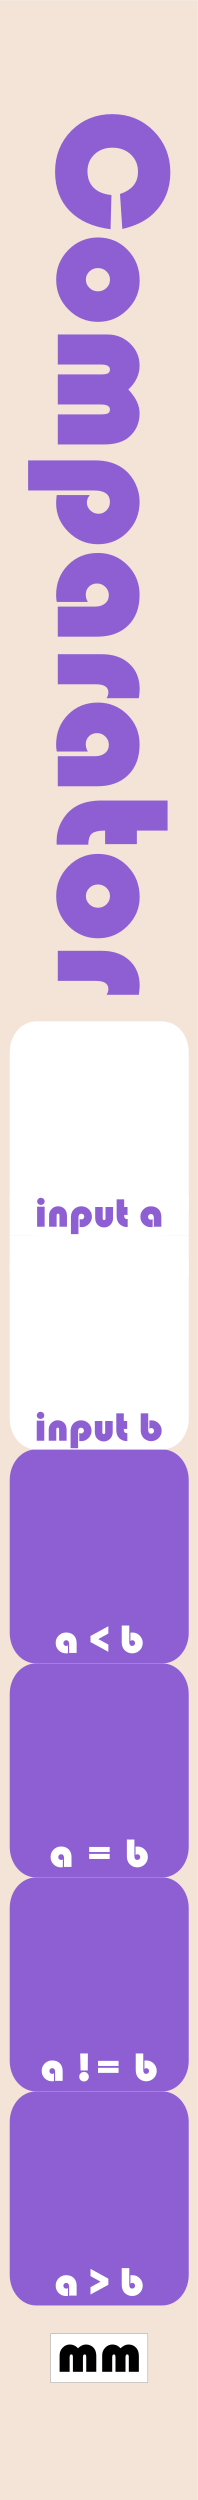
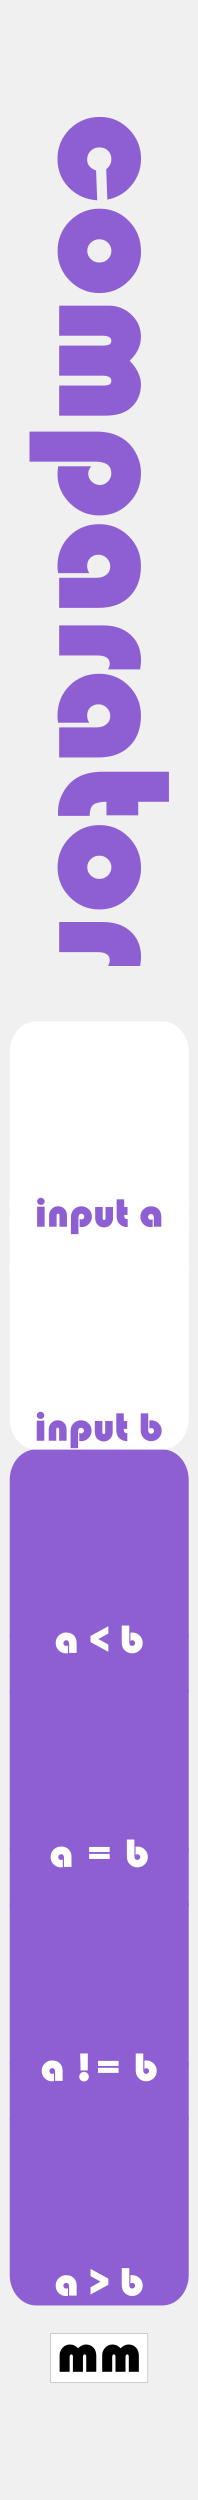
<svg xmlns="http://www.w3.org/2000/svg" width="10.16mm" height="128.5mm" viewBox="0 0 10.16 128.5" version="1.1" id="svg8">
  <defs id="defs2" />
  <g id="layer1" transform="translate(0,-168.5)" style="display:inline">
-     <rect style="opacity:1;fill:#f4e3d7;fill-opacity:1;stroke-width:0.735" id="rect5223" width="10.16" height="128.5" x="-0.004" y="168.514" />
-     <g transform="translate(-1.6243676e-8,-33)" style="display:inline;fill:#ff0000" id="g1162-4">
+     <g transform="translate(-1.6243676e-8,-33)" style="display:inline;fill:#8d5fd3;fill-opacity:1" id="g1162-4">
      <path id="rect182-2" d="M 1.853,276 H 8.347 C 9.097,276 9.7,276.701 9.7,277.571 v 7.857 C 9.7,286.299 9.097,287 8.347,287 H 1.853 c -0.75,0 -1.353,-0.701 -1.353,-1.571 v -7.857 C 0.5,276.701 1.103,276 1.853,276 Z" style="fill:#8d5fd3;fill-opacity:1;stroke-width:0.292" />
    </g>
+     <rect style="opacity:1;fill:#8d5fd3;fill-opacity:1;stroke:none;stroke-width:0.4;stroke-linecap:butt;stroke-linejoin:round;stroke-miterlimit:4;stroke-dasharray:none;stroke-dashoffset:0.302;stroke-opacity:1;paint-order:markers fill stroke" id="rect14713" width="9.2" height="3" x="0.5" y="252.5" />
+     <rect style="display:inline;opacity:1;fill:#8d5fd3;fill-opacity:1;stroke:none;stroke-width:0.4;stroke-linecap:butt;stroke-linejoin:round;stroke-miterlimit:4;stroke-dasharray:none;stroke-dashoffset:0.302;stroke-opacity:1;paint-order:markers fill stroke" id="rect14713-0" width="9.2" height="3" x="0.5" y="263.5" />
+     <rect style="display:inline;opacity:1;fill:#8d5fd3;fill-opacity:1;stroke:none;stroke-width:0.4;stroke-linecap:butt;stroke-linejoin:round;stroke-miterlimit:4;stroke-dasharray:none;stroke-dashoffset:0.302;stroke-opacity:1;paint-order:markers fill stroke" id="rect14713-9" width="9.2" height="3" x="0.5" y="274.5" />
    <g style="display:inline;fill:#ff0000" id="g1162">
      <path id="rect182" d="M 1.853,276 H 8.347 C 9.097,276 9.7,276.701 9.7,277.571 v 7.857 C 9.7,286.299 9.097,287 8.347,287 H 1.853 c -0.75,0 -1.353,-0.701 -1.353,-1.571 v -7.857 C 0.5,276.701 1.103,276 1.853,276 Z" style="fill:#8d5fd3;fill-opacity:1;stroke-width:0.292" />
      <text xml:space="preserve" style="font-style:normal;font-variant:normal;font-weight:normal;font-stretch:normal;font-size:2.117px;line-height:1.25;font-family:'Bauhaus 93';-inkscape-font-specification:'Bauhaus 93, ';letter-spacing:0px;word-spacing:0px;fill:#000000;fill-opacity:1;stroke:none;stroke-width:0.265" x="2" y="253" id="text4714">
        <tspan id="tspan4712" x="2" y="254.946" style="stroke-width:0.265" />
      </text>
      <g transform="translate(-1.6243676e-8,-22)" style="display:inline;fill:#ff0000" id="g1162-4-8">
        <path id="rect182-2-6" d="M 1.853,276 H 8.347 C 9.097,276 9.7,276.701 9.7,277.571 v 7.857 C 9.7,286.299 9.097,287 8.347,287 H 1.853 c -0.75,0 -1.353,-0.701 -1.353,-1.571 v -7.857 C 0.5,276.701 1.103,276 1.853,276 Z" style="fill:#8d5fd3;fill-opacity:1;stroke-width:0.292" />
      </g>
      <g aria-label="a = b" style="font-style:normal;font-variant:normal;font-weight:normal;font-stretch:normal;font-size:2.117px;line-height:1.25;font-family:'Bauhaus 93';-inkscape-font-specification:'Bauhaus 93, ';letter-spacing:0px;word-spacing:0px;fill:#ffffff;fill-opacity:1;stroke:none;stroke-width:0.265" id="text4759">
        <path d="m 3.23,264.075 v 0.4 q -0.048,0.008 -0.087,0.008 -0.233,0 -0.388,-0.153 -0.155,-0.153 -0.155,-0.383 0,-0.224 0.156,-0.38 0.157,-0.156 0.381,-0.156 0.25,0 0.394,0.147 0.145,0.146 0.145,0.399 v 0.505 H 3.29 v -0.477 q 0,-0.082 -0.04,-0.13 -0.039,-0.049 -0.106,-0.049 -0.061,0 -0.105,0.044 -0.044,0.044 -0.044,0.105 0,0.064 0.04,0.105 0.04,0.041 0.102,0.041 0.051,0 0.094,-0.027 z" style="fill:#ffffff;stroke-width:0.265" id="path4761" />
        <path d="m 4.582,263.433 h 1.056 v 0.26 H 4.582 Z m 0,0.357 h 1.056 v 0.26 H 4.582 Z" style="fill:#ffffff;stroke-width:0.265" id="path4763" />
        <path d="m 6.908,263.051 v 0.844 q 0,0.206 0.148,0.206 0.063,0 0.106,-0.042 0.044,-0.043 0.044,-0.104 0,-0.063 -0.041,-0.105 -0.041,-0.043 -0.101,-0.043 -0.042,0 -0.097,0.037 v -0.426 q 0.068,-0.006 0.103,-0.006 0.218,0 0.373,0.157 0.156,0.157 0.156,0.378 0,0.226 -0.158,0.381 -0.158,0.155 -0.389,0.155 -0.116,0 -0.226,-0.051 -0.11,-0.051 -0.181,-0.136 -0.124,-0.149 -0.124,-0.386 v -0.859 z" style="fill:#ffffff;stroke-width:0.265" id="path4765" />
      </g>
      <g transform="translate(-1.6243676e-8,-11)" style="display:inline;fill:#ff0000" id="g1162-4-6">
        <path id="rect182-2-9" d="M 1.853,276 H 8.347 C 9.097,276 9.7,276.701 9.7,277.571 v 7.857 C 9.7,286.299 9.097,287 8.347,287 H 1.853 c -0.75,0 -1.353,-0.701 -1.353,-1.571 v -7.857 C 0.5,276.701 1.103,276 1.853,276 Z" style="fill:#8d5fd3;fill-opacity:1;stroke-width:0.292" />
      </g>
      <g aria-label="a &lt; b" style="font-style:normal;font-variant:normal;font-weight:normal;font-stretch:normal;font-size:2.117px;line-height:1.25;font-family:'Bauhaus 93';-inkscape-font-specification:'Bauhaus 93, ';letter-spacing:0px;word-spacing:0px;fill:#ffffff;fill-opacity:1;stroke:none;stroke-width:0.265" id="text4786" transform="translate(-0.1923666,-22.03806)">
        <path d="m 3.685,275.113 v 0.4 q -0.048,0.008 -0.087,0.008 -0.233,0 -0.388,-0.153 -0.155,-0.153 -0.155,-0.383 0,-0.224 0.156,-0.38 0.157,-0.156 0.381,-0.156 0.25,0 0.394,0.147 0.145,0.146 0.145,0.399 V 275.5 H 3.745 v -0.477 q 0,-0.082 -0.04,-0.13 -0.039,-0.049 -0.106,-0.049 -0.061,0 -0.105,0.044 -0.044,0.044 -0.044,0.105 0,0.064 0.04,0.105 0.04,0.041 0.102,0.041 0.051,0 0.094,-0.027 z" style="fill:#ffffff;stroke-width:0.265" id="path4788" />
        <path d="m 5.761,274.126 v 0.375 l -0.518,0.284 0.518,0.284 v 0.373 L 4.844,274.942 v -0.315 z" style="fill:#ffffff;stroke-width:0.265" id="path4790" />
        <path d="m 6.837,274.089 v 0.844 q 0,0.206 0.148,0.206 0.063,0 0.106,-0.042 0.044,-0.043 0.044,-0.104 0,-0.063 -0.041,-0.105 -0.041,-0.043 -0.101,-0.043 -0.042,0 -0.097,0.037 v -0.426 q 0.068,-0.006 0.103,-0.006 0.218,0 0.373,0.157 0.156,0.157 0.156,0.378 0,0.226 -0.158,0.381 -0.158,0.155 -0.389,0.155 -0.116,0 -0.226,-0.051 -0.11,-0.051 -0.181,-0.136 -0.124,-0.149 -0.124,-0.386 v -0.859 z" style="fill:#ffffff;stroke-width:0.265" id="path4792" />
      </g>
      <g aria-label="a &gt; b" style="font-style:normal;font-variant:normal;font-weight:normal;font-stretch:normal;font-size:2.117px;line-height:1.25;font-family:'Bauhaus 93';-inkscape-font-specification:'Bauhaus 93, ';letter-spacing:0px;word-spacing:0px;fill:#ffffff;fill-opacity:1;stroke:none;stroke-width:0.265" id="text4718" transform="translate(-2.2625624e-4,32.99907)">
        <path d="m 3.493,253.109 v 0.4 q -0.048,0.008 -0.087,0.008 -0.233,0 -0.388,-0.153 -0.155,-0.153 -0.155,-0.383 0,-0.224 0.156,-0.38 0.157,-0.156 0.381,-0.156 0.25,0 0.394,0.147 0.145,0.146 0.145,0.399 v 0.505 H 3.553 v -0.477 q 0,-0.082 -0.04,-0.13 -0.039,-0.049 -0.106,-0.049 -0.061,0 -0.105,0.044 -0.044,0.044 -0.044,0.105 0,0.064 0.04,0.105 0.04,0.041 0.102,0.041 0.051,0 0.094,-0.027 z" style="fill:#ffffff;stroke-width:0.265" id="path4720" />
        <path d="m 4.652,253.438 v -0.375 l 0.518,-0.284 -0.517,-0.284 v -0.373 l 0.916,0.501 v 0.315 z" style="fill:#ffffff;stroke-width:0.265" id="path4722" />
        <path d="m 6.645,252.084 v 0.844 q 0,0.206 0.148,0.206 0.063,0 0.106,-0.042 0.044,-0.043 0.044,-0.104 0,-0.063 -0.041,-0.105 -0.041,-0.043 -0.101,-0.043 -0.042,0 -0.097,0.037 v -0.426 q 0.068,-0.006 0.103,-0.006 0.218,0 0.373,0.157 0.156,0.157 0.156,0.378 0,0.226 -0.158,0.381 -0.158,0.155 -0.389,0.155 -0.116,0 -0.226,-0.051 -0.11,-0.051 -0.181,-0.136 -0.124,-0.149 -0.124,-0.386 v -0.859 z" style="fill:#ffffff;stroke-width:0.265" id="path4724" />
      </g>
      <g aria-label="a != b" style="font-style:normal;font-variant:normal;font-weight:normal;font-stretch:normal;font-size:2.117px;line-height:1.25;font-family:'Bauhaus 93';-inkscape-font-specification:'Bauhaus 93, ';letter-spacing:0px;word-spacing:0px;fill:#ffffff;fill-opacity:1;stroke:none;stroke-width:0.265" id="text898">
        <path d="m 2.774,275.071 v 0.4 q -0.048,0.008 -0.087,0.008 -0.233,0 -0.388,-0.153 -0.155,-0.153 -0.155,-0.383 0,-0.224 0.156,-0.38 0.157,-0.156 0.381,-0.156 0.25,0 0.394,0.147 0.145,0.146 0.145,0.399 v 0.505 H 2.833 v -0.477 q 0,-0.082 -0.04,-0.13 -0.039,-0.049 -0.106,-0.049 -0.061,0 -0.105,0.044 -0.044,0.044 -0.044,0.105 0,0.064 0.04,0.105 0.04,0.041 0.102,0.041 0.051,0 0.094,-0.027 z" style="fill:#ffffff;stroke-width:0.265" id="path900" />
        <path d="m 4.517,274.047 -0.007,0.875 H 4.143 l -0.022,-0.875 z m -0.199,0.948 q 0.101,0 0.174,0.073 0.073,0.073 0.073,0.175 0,0.101 -0.072,0.173 -0.072,0.07 -0.175,0.07 -0.106,0 -0.176,-0.068 -0.068,-0.069 -0.068,-0.176 0,-0.103 0.071,-0.175 0.071,-0.072 0.173,-0.072 z" style="fill:#ffffff;stroke-width:0.265" id="path902" />
        <path d="m 5.039,274.429 h 1.056 v 0.26 H 5.039 Z m 0,0.357 h 1.056 v 0.26 H 5.039 Z" style="fill:#ffffff;stroke-width:0.265" id="path904" />
        <path d="m 7.364,274.047 v 0.844 q 0,0.206 0.148,0.206 0.063,0 0.106,-0.042 0.044,-0.043 0.044,-0.104 0,-0.063 -0.041,-0.105 -0.041,-0.043 -0.101,-0.043 -0.042,0 -0.097,0.037 v -0.426 q 0.068,-0.006 0.103,-0.006 0.218,0 0.373,0.157 0.156,0.157 0.156,0.378 0,0.226 -0.158,0.381 -0.158,0.155 -0.389,0.155 -0.116,0 -0.226,-0.051 -0.11,-0.051 -0.181,-0.136 -0.124,-0.149 -0.124,-0.386 v -0.859 z" style="fill:#ffffff;stroke-width:0.265" id="path906" />
      </g>
    </g>
    <g style="display:inline" id="g1583" transform="translate(0,-5.291667)">
      <rect y="293.75" x="2.6" height="2.5" width="5" id="rect1572" style="opacity:1;fill:#ffffff;fill-opacity:1;stroke:#8c8c8c;stroke-width:0.02;stroke-linecap:butt;stroke-linejoin:round;stroke-miterlimit:4;stroke-dasharray:none;stroke-opacity:1;paint-order:markers fill stroke" />
      <g id="text1570" style="font-style:normal;font-variant:normal;font-weight:normal;font-stretch:normal;font-size:2.822px;line-height:1.25;font-family:'Bauhaus 93';-inkscape-font-specification:'Bauhaus 93, ';letter-spacing:0px;word-spacing:0px;fill:#000000;fill-opacity:1;stroke:none;stroke-width:0.265" aria-label="mm">
        <path id="path1574" style="stroke-width:0.265" d="M 4.948,295.701 H 4.433 v -0.741 q 0,-0.085 -0.018,-0.119 -0.018,-0.033 -0.065,-0.033 -0.087,0 -0.087,0.153 v 0.74 h -0.515 v -0.741 q 0,-0.085 -0.019,-0.119 -0.018,-0.033 -0.065,-0.033 -0.085,0 -0.085,0.153 v 0.74 h -0.515 v -0.846 q 0,-0.232 0.156,-0.393 0.156,-0.163 0.378,-0.163 0.229,0 0.411,0.193 0.203,-0.193 0.405,-0.193 0.258,0 0.413,0.187 0.123,0.146 0.123,0.426 z" />
        <path id="path1576" style="stroke-width:0.265" d="M 7.137,295.701 H 6.621 v -0.741 q 0,-0.085 -0.018,-0.119 -0.018,-0.033 -0.065,-0.033 -0.087,0 -0.087,0.153 v 0.74 h -0.515 v -0.741 q 0,-0.085 -0.019,-0.119 -0.018,-0.033 -0.065,-0.033 -0.085,0 -0.085,0.153 v 0.74 h -0.515 v -0.846 q 0,-0.232 0.156,-0.393 0.156,-0.163 0.378,-0.163 0.229,0 0.411,0.193 0.203,-0.193 0.405,-0.193 0.258,0 0.413,0.187 0.123,0.146 0.123,0.426 z" />
      </g>
    </g>
    <g style="display:inline" id="g1150-6" transform="translate(0,179.5)">
-       <path id="rect180-5-6" d="m 0.5,52.5 h 9.2 v 2 H 0.5 Z" style="fill:#ffffff;fill-opacity:1;stroke-width:0.233" />
+       <path id="rect180-5-6" d="m 0.5,51.5 h 9.2 v 3 H 0.5 Z" style="fill:#ffffff;fill-opacity:1;stroke-width:0.285" />
      <path id="rect182-7-3" d="M 1.853,52.5 H 8.347 C 9.097,52.5 9.7,53.201 9.7,54.071 v 7.857 C 9.7,62.799 9.097,63.5 8.347,63.5 H 1.853 C 1.103,63.5 0.5,62.799 0.5,61.929 V 54.071 C 0.5,53.201 1.103,52.5 1.853,52.5 Z" style="fill:#ffffff;fill-opacity:1;stroke-width:0.292" />
      <g aria-label="input b" style="font-style:normal;font-weight:normal;font-size:2.822px;line-height:1.25;font-family:sans-serif;letter-spacing:0px;word-spacing:0px;fill:#8d5fd3;fill-opacity:1;stroke:none;stroke-width:0.265" id="text1045-7-4">
        <path d="m 2.276,62.024 v 1.03 H 1.889 v -1.03 z m -0.192,-0.46 q 0.079,0 0.135,0.056 0.058,0.055 0.058,0.13 0,0.081 -0.055,0.132 -0.054,0.052 -0.138,0.052 -0.085,0 -0.14,-0.052 -0.054,-0.052 -0.054,-0.132 0,-0.075 0.057,-0.13 0.058,-0.056 0.136,-0.056 z" style="font-style:normal;font-variant:normal;font-weight:normal;font-stretch:normal;font-size:2.117px;font-family:'Bauhaus 93';-inkscape-font-specification:'Bauhaus 93, ';fill:#8d5fd3;fill-opacity:1;stroke-width:0.265" id="path1641-0" />
        <path d="M 3.424,63.054 H 3.038 v -0.582 q 0,-0.089 -0.073,-0.089 -0.072,0 -0.072,0.089 v 0.582 H 2.505 v -0.575 q 0,-0.202 0.133,-0.339 0.133,-0.138 0.327,-0.138 0.221,0 0.355,0.16 0.104,0.125 0.104,0.348 z" style="font-style:normal;font-variant:normal;font-weight:normal;font-stretch:normal;font-size:2.117px;font-family:'Bauhaus 93';-inkscape-font-specification:'Bauhaus 93, ';fill:#8d5fd3;fill-opacity:1;stroke-width:0.265" id="path1643-5" />
        <path d="M 4.014,63.436 H 3.628 v -0.86 q 0,-0.237 0.124,-0.386 0.071,-0.086 0.181,-0.136 0.111,-0.051 0.226,-0.051 0.23,0 0.389,0.155 0.158,0.155 0.158,0.38 0,0.219 -0.157,0.378 -0.157,0.159 -0.372,0.159 -0.035,0 -0.103,-0.007 v -0.426 q 0.048,0.038 0.095,0.038 0.06,0 0.102,-0.044 0.043,-0.044 0.043,-0.105 0,-0.061 -0.044,-0.103 -0.044,-0.043 -0.106,-0.043 -0.149,0 -0.149,0.206 z" style="font-style:normal;font-variant:normal;font-weight:normal;font-stretch:normal;font-size:2.117px;font-family:'Bauhaus 93';-inkscape-font-specification:'Bauhaus 93, ';fill:#8d5fd3;fill-opacity:1;stroke-width:0.265" id="path1645-1" />
        <path d="m 4.874,62.039 h 0.387 v 0.582 q 0,0.088 0.073,0.088 0.072,0 0.072,-0.088 v -0.582 h 0.387 v 0.575 q 0,0.201 -0.133,0.339 -0.133,0.137 -0.327,0.137 -0.22,0 -0.355,-0.16 -0.104,-0.125 -0.104,-0.347 z" style="font-style:normal;font-variant:normal;font-weight:normal;font-stretch:normal;font-size:2.117px;font-family:'Bauhaus 93';-inkscape-font-specification:'Bauhaus 93, ';fill:#8d5fd3;fill-opacity:1;stroke-width:0.265" id="path1647-3" />
        <path d="m 6.363,61.644 v 0.395 h 0.174 v 0.408 H 6.363 q 0,0.123 0.038,0.169 0.039,0.047 0.143,0.047 v 0.406 q -0.03,0.001 -0.044,0.001 -0.131,0 -0.248,-0.061 Q 6.136,62.948 6.066,62.844 5.977,62.71 5.977,62.49 v -0.846 z" style="font-style:normal;font-variant:normal;font-weight:normal;font-stretch:normal;font-size:2.117px;font-family:'Bauhaus 93';-inkscape-font-specification:'Bauhaus 93, ';fill:#8d5fd3;fill-opacity:1;stroke-width:0.265" id="path1649-3" />
        <path d="m 7.619,61.644 v 0.844 q 0,0.206 0.148,0.206 0.063,0 0.106,-0.042 0.044,-0.043 0.044,-0.104 0,-0.063 -0.041,-0.105 -0.041,-0.043 -0.101,-0.043 -0.042,0 -0.097,0.037 v -0.426 q 0.068,-0.006 0.103,-0.006 0.218,0 0.373,0.157 0.156,0.157 0.156,0.378 0,0.226 -0.158,0.381 -0.158,0.155 -0.389,0.155 -0.116,0 -0.226,-0.051 Q 7.428,62.974 7.357,62.888 7.233,62.739 7.233,62.503 v -0.859 z" style="font-style:normal;font-variant:normal;font-weight:normal;font-stretch:normal;font-size:2.117px;font-family:'Bauhaus 93';-inkscape-font-specification:'Bauhaus 93, ';fill:#8d5fd3;fill-opacity:1;stroke-width:0.265" id="path1651-2" />
      </g>
    </g>
    <g style="display:inline" id="g1150-3-1" transform="translate(0,162.5)">
      <path id="rect180-5-1-1" d="m 0.5,67.5 h 9.2 v 2 H 0.5 Z" style="fill:#ffffff;fill-opacity:1;stroke-width:0.233" />
      <path id="rect182-7-4-1" d="M 1.853,58.5 H 8.347 C 9.097,58.5 9.7,59.201 9.7,60.071 v 7.857 C 9.7,68.799 9.097,69.5 8.347,69.5 H 1.853 C 1.103,69.5 0.5,68.799 0.5,67.929 V 60.071 C 0.5,59.201 1.103,58.5 1.853,58.5 Z" style="fill:#ffffff;fill-opacity:1;stroke-width:0.292" />
      <g aria-label="input a" style="font-style:normal;font-weight:normal;font-size:2.822px;line-height:1.25;font-family:sans-serif;letter-spacing:0px;word-spacing:0px;fill:#8d5fd3;fill-opacity:1;stroke:none;stroke-width:0.265" id="text1045-7-7-7">
        <path d="m 2.294,68.024 v 1.03 H 1.907 v -1.03 z m -0.192,-0.46 q 0.079,0 0.135,0.056 0.058,0.055 0.058,0.13 0,0.081 -0.055,0.132 -0.054,0.052 -0.138,0.052 -0.085,0 -0.14,-0.052 -0.054,-0.052 -0.054,-0.132 0,-0.075 0.057,-0.13 0.058,-0.056 0.136,-0.056 z" style="font-style:normal;font-variant:normal;font-weight:normal;font-stretch:normal;font-size:2.117px;font-family:'Bauhaus 93';-inkscape-font-specification:'Bauhaus 93, ';fill:#8d5fd3;fill-opacity:1;stroke-width:0.265" id="path1628-6" />
        <path d="M 3.442,69.054 H 3.056 v -0.582 q 0,-0.089 -0.073,-0.089 -0.072,0 -0.072,0.089 v 0.582 H 2.523 v -0.575 q 0,-0.202 0.133,-0.339 0.133,-0.138 0.327,-0.138 0.221,0 0.355,0.16 0.104,0.125 0.104,0.348 z" style="font-style:normal;font-variant:normal;font-weight:normal;font-stretch:normal;font-size:2.117px;font-family:'Bauhaus 93';-inkscape-font-specification:'Bauhaus 93, ';fill:#8d5fd3;fill-opacity:1;stroke-width:0.265" id="path1630-6" />
        <path d="M 4.032,69.436 H 3.646 v -0.86 q 0,-0.237 0.124,-0.386 0.071,-0.086 0.181,-0.136 0.111,-0.051 0.226,-0.051 0.23,0 0.389,0.155 0.158,0.155 0.158,0.38 0,0.219 -0.157,0.378 -0.157,0.159 -0.372,0.159 -0.035,0 -0.103,-0.007 v -0.426 q 0.048,0.038 0.095,0.038 0.06,0 0.102,-0.044 0.043,-0.044 0.043,-0.105 0,-0.061 -0.044,-0.103 -0.044,-0.043 -0.106,-0.043 -0.149,0 -0.149,0.206 z" style="font-style:normal;font-variant:normal;font-weight:normal;font-stretch:normal;font-size:2.117px;font-family:'Bauhaus 93';-inkscape-font-specification:'Bauhaus 93, ';fill:#8d5fd3;fill-opacity:1;stroke-width:0.265" id="path1632-2" />
        <path d="m 4.892,68.039 h 0.387 v 0.582 q 0,0.088 0.073,0.088 0.072,0 0.072,-0.088 V 68.039 H 5.811 v 0.575 q 0,0.201 -0.133,0.339 -0.133,0.137 -0.327,0.137 -0.22,0 -0.355,-0.16 -0.104,-0.125 -0.104,-0.347 z" style="font-style:normal;font-variant:normal;font-weight:normal;font-stretch:normal;font-size:2.117px;font-family:'Bauhaus 93';-inkscape-font-specification:'Bauhaus 93, ';fill:#8d5fd3;fill-opacity:1;stroke-width:0.265" id="path1634-4" />
        <path d="m 6.382,67.644 v 0.395 h 0.174 v 0.408 H 6.382 q 0,0.123 0.038,0.169 0.039,0.047 0.143,0.047 v 0.406 q -0.03,10e-4 -0.044,10e-4 -0.131,0 -0.248,-0.061 Q 6.154,68.948 6.084,68.844 5.995,68.71 5.995,68.49 v -0.846 z" style="font-style:normal;font-variant:normal;font-weight:normal;font-stretch:normal;font-size:2.117px;font-family:'Bauhaus 93';-inkscape-font-specification:'Bauhaus 93, ';fill:#8d5fd3;fill-opacity:1;stroke-width:0.265" id="path1636-2" />
        <path d="m 7.846,68.668 v 0.4 q -0.048,0.008 -0.087,0.008 -0.233,0 -0.388,-0.153 -0.155,-0.153 -0.155,-0.383 0,-0.224 0.156,-0.38 0.157,-0.156 0.381,-0.156 0.25,0 0.394,0.147 0.145,0.146 0.145,0.399 v 0.505 H 7.906 v -0.477 q 0,-0.082 -0.04,-0.13 -0.039,-0.049 -0.106,-0.049 -0.061,0 -0.105,0.044 -0.044,0.044 -0.044,0.105 0,0.064 0.04,0.105 0.04,0.041 0.102,0.041 0.051,0 0.094,-0.027 z" style="font-style:normal;font-variant:normal;font-weight:normal;font-stretch:normal;font-size:2.117px;font-family:'Bauhaus 93';-inkscape-font-specification:'Bauhaus 93, ';fill:#8d5fd3;fill-opacity:1;stroke-width:0.265" id="path1638-4" />
      </g>
    </g>
-     <g aria-label="Comparator" transform="rotate(90)" style="font-style:normal;font-variant:normal;font-weight:normal;font-stretch:normal;font-size:4.939px;line-height:1.25;font-family:'Bauhaus 93';-inkscape-font-specification:'Bauhaus 93, ';letter-spacing:0px;word-spacing:0px;fill:#8d5fd3;fill-opacity:1;stroke:none;stroke-width:0.265" id="text1007">
-       <path d="m 178.525,-5.728 1.757,0.045 q -0.174,1.364 -0.947,2.108 -0.769,0.744 -2.009,0.744 -1.261,0 -2.113,-0.843 -0.847,-0.847 -0.847,-2.1 0,-1.261 0.864,-2.121 0.868,-0.86 2.137,-0.86 1.248,0 2.084,0.843 0.579,0.583 0.819,1.625 l -1.798,0.12 q -0.302,-0.926 -1.145,-0.926 -0.537,0 -0.889,0.372 -0.347,0.372 -0.347,0.947 0,0.554 0.343,0.918 0.343,0.36 0.868,0.36 0.533,0 0.847,-0.318 0.318,-0.318 0.376,-0.914 z" style="font-size:8.467px;fill:#8d5fd3;fill-opacity:1;stroke-width:0.265" id="path909" />
-       <path d="m 182.915,-7.179 q 0.876,0 1.501,0.633 0.628,0.628 0.628,1.509 0,0.893 -0.637,1.521 -0.633,0.628 -1.53,0.628 -0.897,0 -1.534,-0.628 -0.637,-0.633 -0.637,-1.521 0,-0.905 0.637,-1.521 0.637,-0.62 1.571,-0.62 z m -0.041,1.525 q -0.248,0 -0.422,0.182 -0.174,0.178 -0.174,0.438 0,0.256 0.174,0.438 0.178,0.182 0.422,0.182 0.248,0 0.422,-0.182 0.178,-0.182 0.178,-0.438 0,-0.26 -0.174,-0.438 -0.174,-0.182 -0.426,-0.182 z" style="font-size:8.467px;fill:#8d5fd3;fill-opacity:1;stroke-width:0.265" id="path911" />
-       <path d="m 191.345,-2.971 h -1.546 v -2.224 q 0,-0.256 -0.054,-0.356 -0.054,-0.099 -0.194,-0.099 -0.26,0 -0.26,0.459 v 2.22 h -1.546 v -2.224 q 0,-0.256 -0.058,-0.356 -0.054,-0.099 -0.194,-0.099 -0.256,0 -0.256,0.459 v 2.22 h -1.546 v -2.538 q 0,-0.695 0.467,-1.178 0.467,-0.488 1.133,-0.488 0.686,0 1.232,0.579 0.608,-0.579 1.215,-0.579 0.773,0 1.24,0.562 0.368,0.438 0.368,1.277 z" style="font-size:8.467px;fill:#8d5fd3;fill-opacity:1;stroke-width:0.265" id="path913" />
-       <path d="m 193.709,-1.445 h -1.546 V -4.885 q 0,-0.947 0.496,-1.542 0.285,-0.343 0.723,-0.546 0.442,-0.203 0.905,-0.203 0.922,0 1.554,0.62 0.633,0.62 0.633,1.521 0,0.876 -0.628,1.513 -0.628,0.637 -1.488,0.637 -0.141,0 -0.413,-0.029 v -1.703 q 0.19,0.153 0.38,0.153 0.24,0 0.409,-0.178 0.174,-0.178 0.174,-0.422 0,-0.244 -0.178,-0.413 -0.178,-0.174 -0.426,-0.174 -0.595,0 -0.595,0.823 z" style="font-size:8.467px;fill:#8d5fd3;fill-opacity:1;stroke-width:0.265" id="path915" />
-       <path d="m 199.439,-4.517 v 1.6 q -0.19,0.033 -0.347,0.033 -0.93,0 -1.55,-0.612 -0.62,-0.612 -0.62,-1.534 0,-0.897 0.624,-1.521 0.628,-0.624 1.525,-0.624 1,0 1.575,0.587 0.579,0.583 0.579,1.596 v 2.022 h -1.546 v -1.91 q 0,-0.327 -0.161,-0.521 -0.157,-0.194 -0.426,-0.194 -0.244,0 -0.422,0.178 -0.178,0.178 -0.178,0.422 0,0.256 0.161,0.422 0.161,0.165 0.409,0.165 0.203,0 0.376,-0.107 z" style="font-size:8.467px;fill:#8d5fd3;fill-opacity:1;stroke-width:0.265" id="path917" />
-       <path d="m 204.388,-7.134 v 1.654 q -0.161,-0.091 -0.294,-0.091 -0.422,0 -0.422,0.645 v 1.955 h -1.546 v -2.253 q 0,-0.893 0.488,-1.422 0.488,-0.533 1.302,-0.533 0.182,0 0.471,0.045 z" style="font-size:8.467px;fill:#8d5fd3;fill-opacity:1;stroke-width:0.265" id="path919" />
-       <path d="m 207.129,-4.517 v 1.6 q -0.19,0.033 -0.347,0.033 -0.93,0 -1.55,-0.612 -0.62,-0.612 -0.62,-1.534 0,-0.897 0.624,-1.521 0.628,-0.624 1.525,-0.624 1,0 1.575,0.587 0.579,0.583 0.579,1.596 v 2.022 h -1.546 v -1.91 q 0,-0.327 -0.161,-0.521 -0.157,-0.194 -0.426,-0.194 -0.244,0 -0.422,0.178 -0.178,0.178 -0.178,0.422 0,0.256 0.161,0.422 0.161,0.165 0.409,0.165 0.203,0 0.376,-0.107 z" style="font-size:8.467px;fill:#8d5fd3;fill-opacity:1;stroke-width:0.265" id="path921" />
-       <path d="m 211.192,-8.614 v 1.579 h 0.695 v 1.633 h -0.695 q 0,0.492 0.153,0.678 0.157,0.186 0.571,0.186 v 1.625 q -0.12,0.004 -0.178,0.004 -0.525,0 -0.992,-0.244 -0.463,-0.244 -0.744,-0.661 -0.356,-0.533 -0.356,-1.414 v -3.386 z" style="font-size:8.467px;fill:#8d5fd3;fill-opacity:1;stroke-width:0.265" id="path923" />
-       <path d="m 214.599,-7.179 q 0.876,0 1.501,0.633 0.628,0.628 0.628,1.509 0,0.893 -0.637,1.521 -0.633,0.628 -1.53,0.628 -0.897,0 -1.534,-0.628 -0.637,-0.633 -0.637,-1.521 0,-0.905 0.637,-1.521 0.637,-0.62 1.571,-0.62 z m -0.041,1.525 q -0.248,0 -0.422,0.182 -0.174,0.178 -0.174,0.438 0,0.256 0.174,0.438 0.178,0.182 0.422,0.182 0.248,0 0.422,-0.182 0.178,-0.182 0.178,-0.438 0,-0.26 -0.174,-0.438 -0.174,-0.182 -0.426,-0.182 z" style="font-size:8.467px;fill:#8d5fd3;fill-opacity:1;stroke-width:0.265" id="path925" />
-       <path d="m 219.634,-7.134 v 1.654 q -0.161,-0.091 -0.294,-0.091 -0.422,0 -0.422,0.645 v 1.955 h -1.546 v -2.253 q 0,-0.893 0.488,-1.422 0.488,-0.533 1.302,-0.533 0.182,0 0.471,0.045 z" style="font-size:8.467px;fill:#8d5fd3;fill-opacity:1;stroke-width:0.265" id="path927" />
+     <g aria-label="comparator" transform="rotate(90)" style="font-style:normal;font-variant:normal;font-weight:normal;font-stretch:normal;font-size:8.467px;line-height:1.25;font-family:'Bauhaus 93';-inkscape-font-specification:'Bauhaus 93, ';letter-spacing:0px;word-spacing:0px;fill:#8d5fd3;fill-opacity:1;stroke:none;stroke-width:0.265" id="text906">
+       <path d="m 177.263,-4.939 1.534,-0.058 q -0.066,0.893 -0.666,1.468 -0.599,0.575 -1.459,0.575 -0.909,0 -1.538,-0.633 -0.624,-0.633 -0.624,-1.55 0,-0.872 0.633,-1.492 0.633,-0.62 1.517,-0.62 0.773,0 1.364,0.488 0.591,0.488 0.736,1.244 l -1.567,0.058 q -0.203,-0.265 -0.513,-0.265 -0.265,0 -0.434,0.174 -0.17,0.174 -0.17,0.438 0,0.269 0.178,0.451 0.182,0.182 0.451,0.182 0.393,0 0.558,-0.459 z" style="fill:#8d5fd3;fill-opacity:1;stroke-width:0.265" id="path895" />
+       <path d="m 181.435,-7.25 q 0.876,0 1.501,0.633 0.628,0.628 0.628,1.509 0,0.893 -0.637,1.521 -0.633,0.628 -1.53,0.628 -0.897,0 -1.534,-0.628 -0.637,-0.633 -0.637,-1.521 0,-0.905 0.637,-1.521 0.637,-0.62 1.571,-0.62 z m -0.041,1.525 q -0.248,0 -0.422,0.182 -0.174,0.178 -0.174,0.438 0,0.256 0.174,0.438 0.178,0.182 0.422,0.182 0.248,0 0.422,-0.182 0.178,-0.182 0.178,-0.438 0,-0.26 -0.174,-0.438 -0.174,-0.182 -0.426,-0.182 z" style="fill:#8d5fd3;fill-opacity:1;stroke-width:0.265" id="path897" />
+       <path d="m 189.864,-3.041 h -1.546 v -2.224 q 0,-0.256 -0.054,-0.356 -0.054,-0.099 -0.194,-0.099 -0.26,0 -0.26,0.459 v 2.22 h -1.546 v -2.224 q 0,-0.256 -0.058,-0.356 -0.054,-0.099 -0.194,-0.099 -0.256,0 -0.256,0.459 v 2.22 h -1.546 v -2.538 q 0,-0.695 0.467,-1.178 0.467,-0.488 1.133,-0.488 0.686,0 1.232,0.579 0.608,-0.579 1.215,-0.579 0.773,0 1.24,0.562 0.368,0.438 0.368,1.277 z" style="fill:#8d5fd3;fill-opacity:1;stroke-width:0.265" id="path899" />
+       <path d="m 192.229,-1.516 h -1.546 v -3.44 q 0,-0.947 0.496,-1.542 0.285,-0.343 0.723,-0.546 0.442,-0.203 0.905,-0.203 0.922,0 1.554,0.62 0.633,0.62 0.633,1.521 0,0.876 -0.628,1.513 -0.628,0.637 -1.488,0.637 -0.141,0 -0.413,-0.029 v -1.703 q 0.19,0.153 0.38,0.153 0.24,0 0.409,-0.178 0.174,-0.178 0.174,-0.422 0,-0.244 -0.178,-0.413 -0.178,-0.174 -0.426,-0.174 -0.595,0 -0.595,0.823 z" style="fill:#8d5fd3;fill-opacity:1;stroke-width:0.265" id="path901" />
+       <path d="m 197.959,-4.587 v 1.6 q -0.19,0.033 -0.347,0.033 -0.93,0 -1.55,-0.612 -0.62,-0.612 -0.62,-1.534 0,-0.897 0.624,-1.521 0.628,-0.624 1.525,-0.624 1,0 1.575,0.587 0.579,0.583 0.579,1.596 v 2.022 h -1.546 V -4.951 q 0,-0.327 -0.161,-0.521 -0.157,-0.194 -0.426,-0.194 -0.244,0 -0.422,0.178 -0.178,0.178 -0.178,0.422 0,0.256 0.161,0.422 0.161,0.165 0.409,0.165 0.203,0 0.376,-0.107 z" style="fill:#8d5fd3;fill-opacity:1;stroke-width:0.265" id="path903" />
+       <path d="m 202.907,-7.204 v 1.654 q -0.161,-0.091 -0.294,-0.091 -0.422,0 -0.422,0.645 v 1.955 h -1.546 v -2.253 q 0,-0.893 0.488,-1.422 0.488,-0.533 1.302,-0.533 0.182,0 0.471,0.045 z" style="fill:#8d5fd3;fill-opacity:1;stroke-width:0.265" id="path905" />
+       <path d="m 205.648,-4.587 v 1.6 q -0.19,0.033 -0.347,0.033 -0.93,0 -1.55,-0.612 -0.62,-0.612 -0.62,-1.534 0,-0.897 0.624,-1.521 0.628,-0.624 1.525,-0.624 1,0 1.575,0.587 0.579,0.583 0.579,1.596 v 2.022 h -1.546 V -4.951 q 0,-0.327 -0.161,-0.521 -0.157,-0.194 -0.426,-0.194 -0.244,0 -0.422,0.178 -0.178,0.178 -0.178,0.422 0,0.256 0.161,0.422 0.161,0.165 0.409,0.165 0.203,0 0.376,-0.107 z" style="fill:#8d5fd3;fill-opacity:1;stroke-width:0.265" id="path907" />
+       <path d="m 209.712,-8.684 v 1.579 h 0.695 v 1.633 h -0.695 q 0,0.492 0.153,0.678 0.157,0.186 0.571,0.186 v 1.625 q -0.12,0.004 -0.178,0.004 -0.525,0 -0.992,-0.244 -0.463,-0.244 -0.744,-0.661 -0.356,-0.533 -0.356,-1.414 v -3.386 z" style="fill:#8d5fd3;fill-opacity:1;stroke-width:0.265" id="path909" />
+       <path d="m 213.118,-7.25 q 0.876,0 1.501,0.633 0.628,0.628 0.628,1.509 0,0.893 -0.637,1.521 -0.633,0.628 -1.53,0.628 -0.897,0 -1.534,-0.628 -0.637,-0.633 -0.637,-1.521 0,-0.905 0.637,-1.521 0.637,-0.62 1.571,-0.62 z m -0.041,1.525 q -0.248,0 -0.422,0.182 -0.174,0.178 -0.174,0.438 0,0.256 0.174,0.438 0.178,0.182 0.422,0.182 0.248,0 0.422,-0.182 0.178,-0.182 0.178,-0.438 0,-0.26 -0.174,-0.438 -0.174,-0.182 -0.426,-0.182 z" style="fill:#8d5fd3;fill-opacity:1;stroke-width:0.265" id="path911" />
+       <path d="m 218.154,-7.204 v 1.654 q -0.161,-0.091 -0.294,-0.091 -0.422,0 -0.422,0.645 v 1.955 h -1.546 v -2.253 q 0,-0.893 0.488,-1.422 0.488,-0.533 1.302,-0.533 0.182,0 0.471,0.045 z" style="fill:#8d5fd3;fill-opacity:1;stroke-width:0.265" id="path913" />
    </g>
  </g>
  <g id="layer2" style="display:none">
    <circle cy="101" cx="5.1" id="circle164-0" style="display:inline;fill:#00ff00;stroke-width:0.249" r="4.25" />
    <circle transform="translate(0,-168.5)" style="display:inline;fill:#0000ff;stroke-width:0.249" id="circle166" cx="5.1" cy="280.5" r="4.25" />
    <circle style="display:inline;fill:#ff0000;stroke-width:0.249" id="path162" cx="5.1" cy="57" r="4.25" />
    <circle cy="90" cx="5.1" id="circle164-0-1" style="display:inline;fill:#00ff00;stroke-width:0.249" r="4.25" />
  </g>
</svg>
